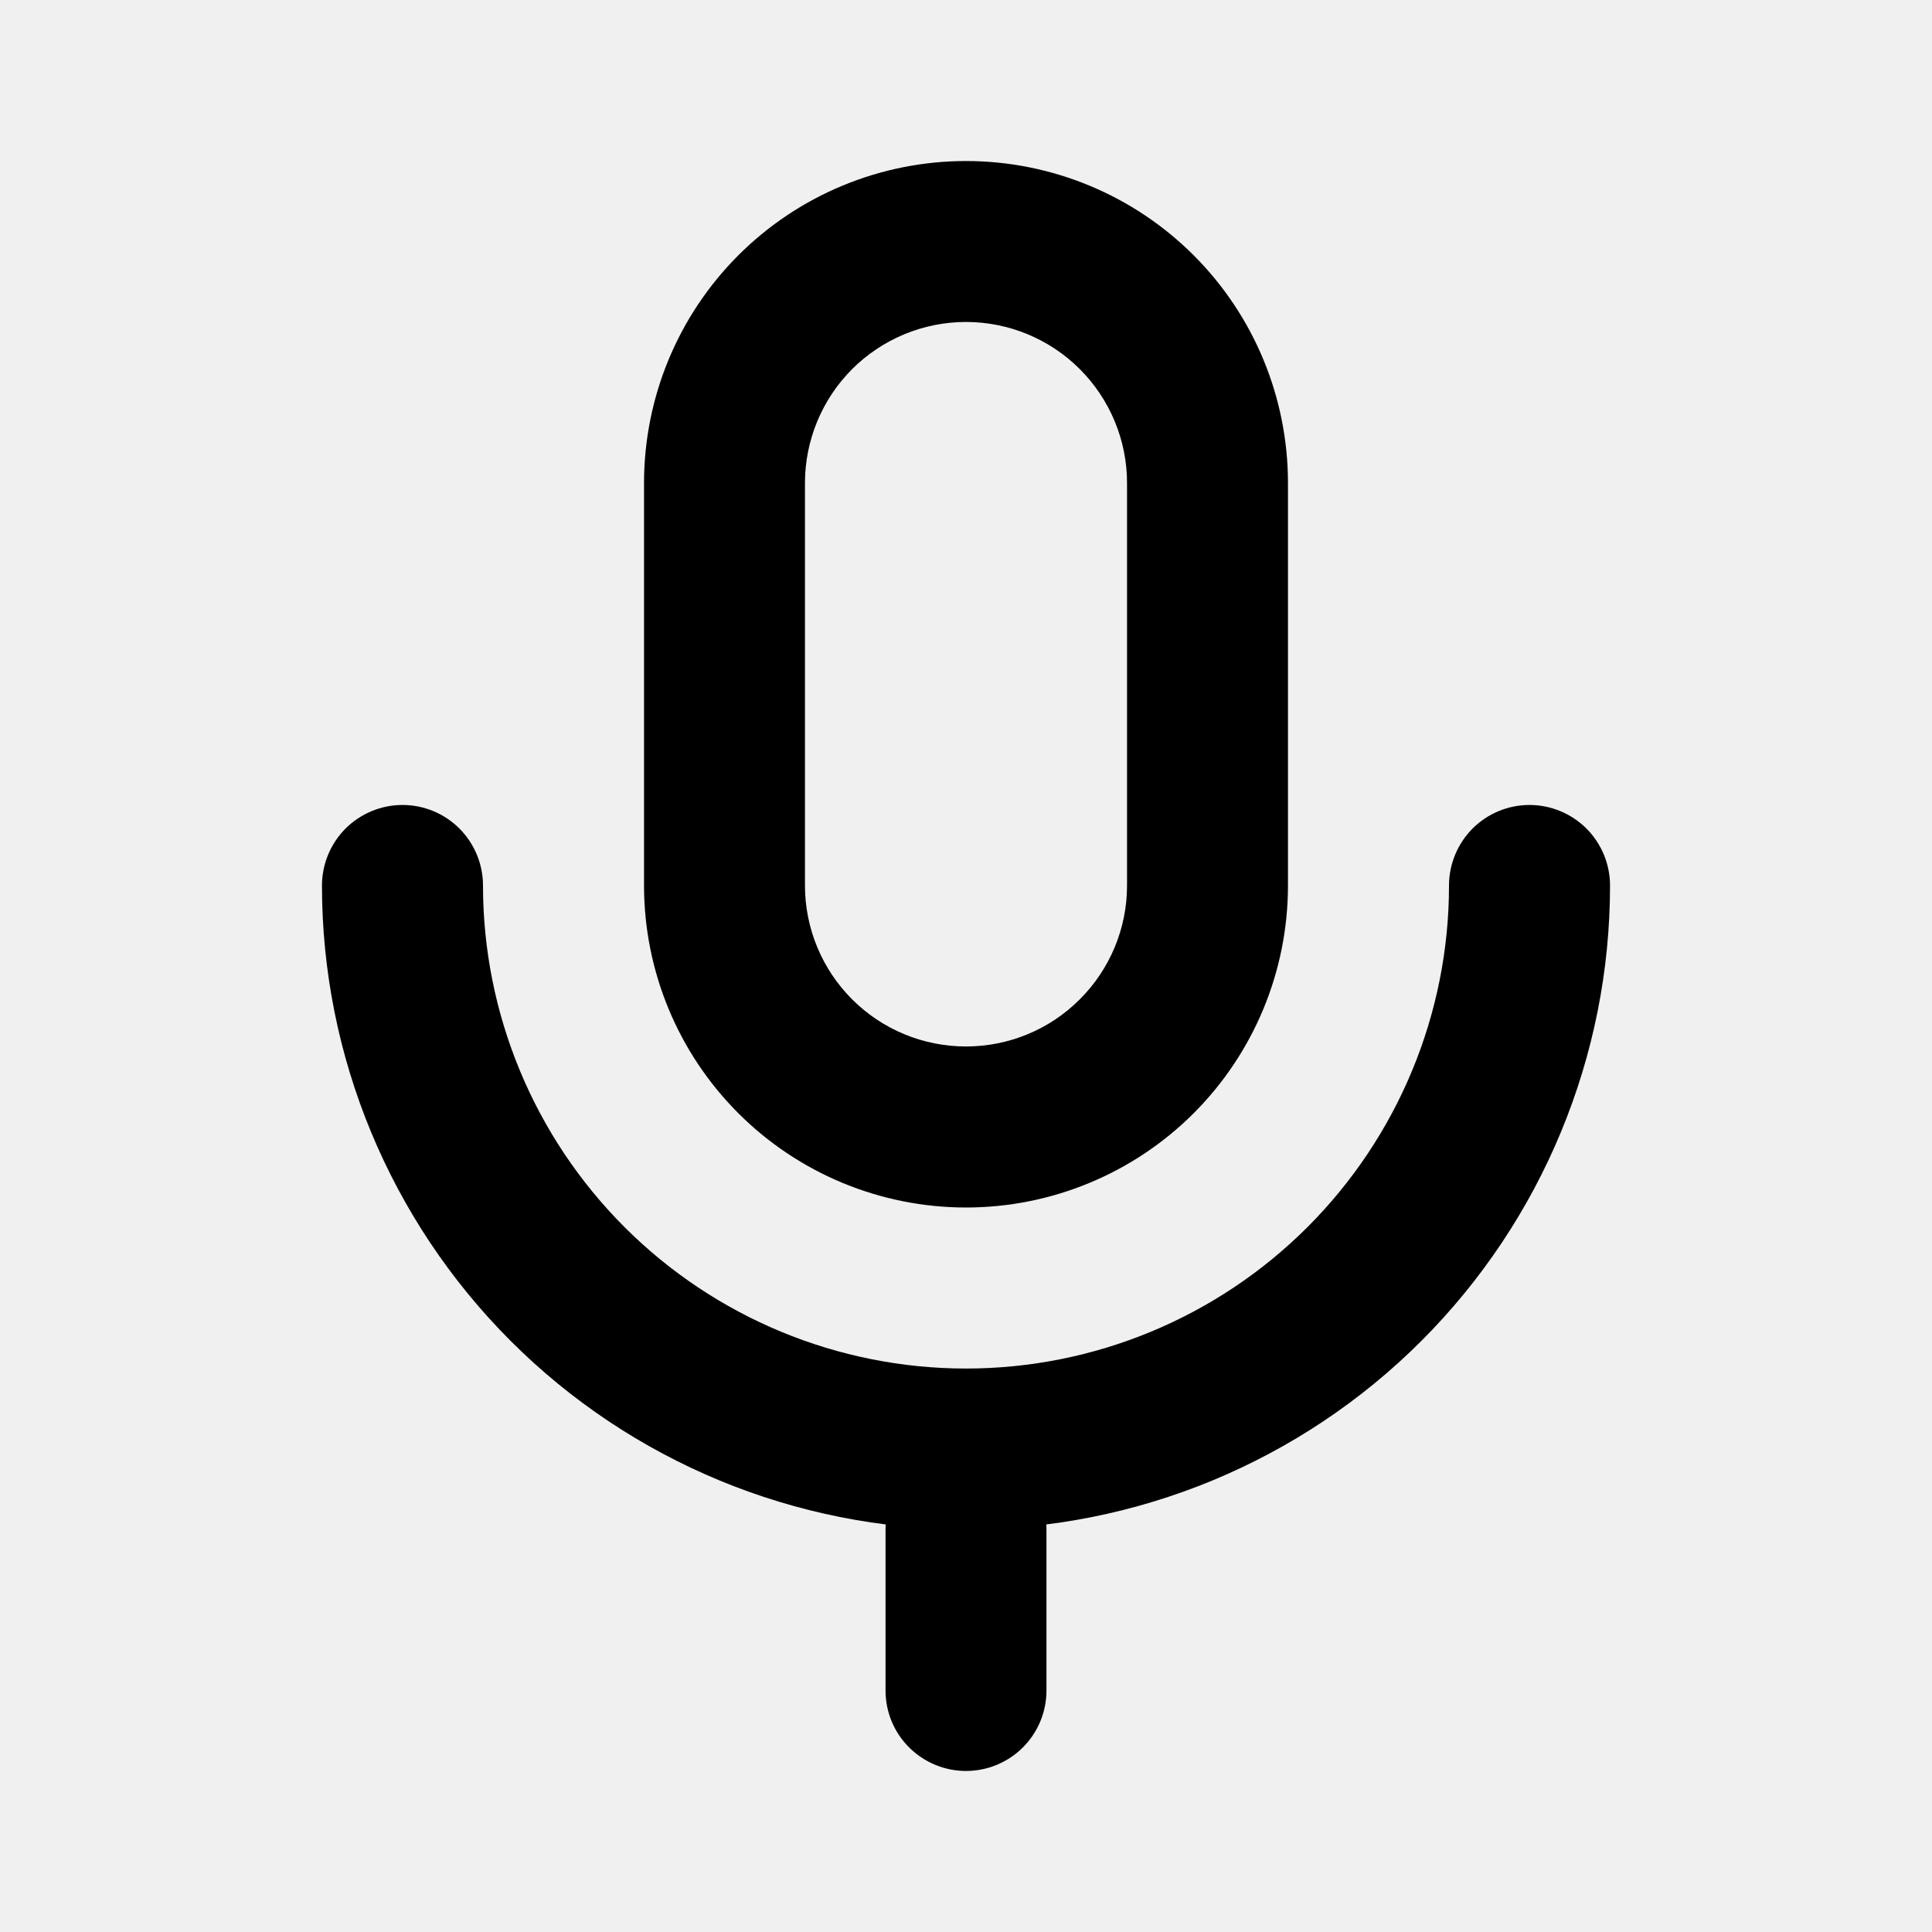
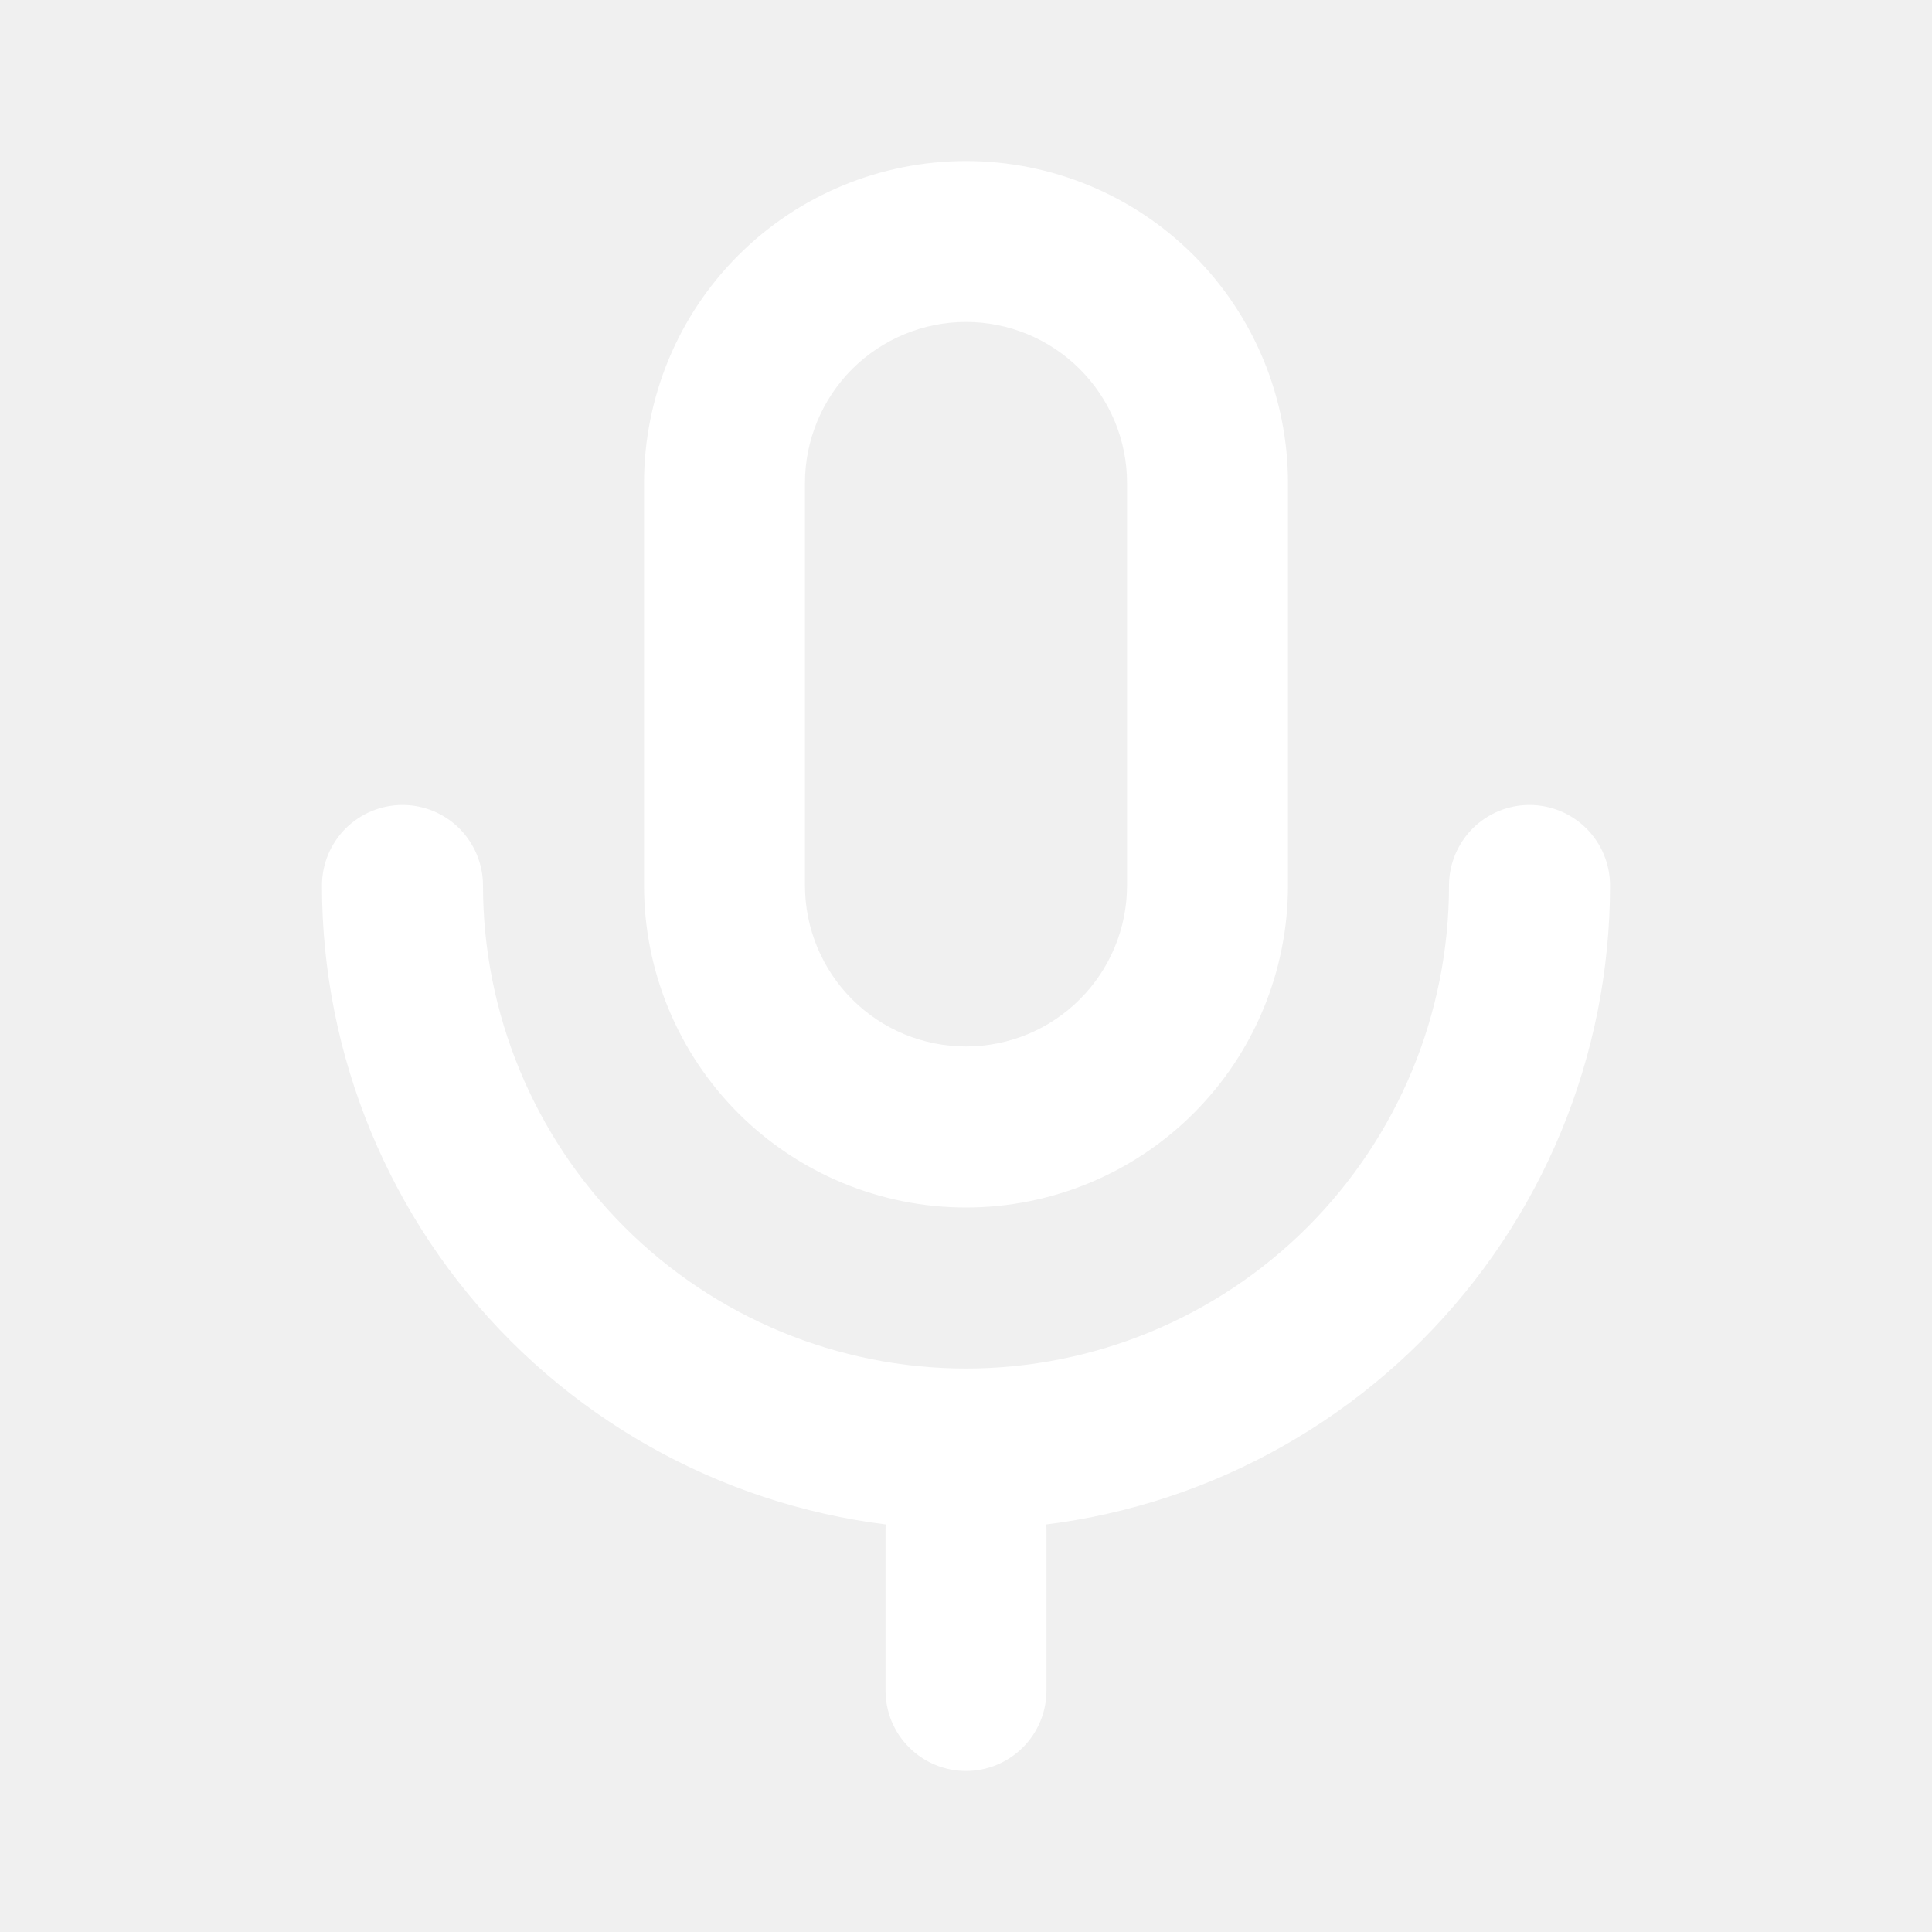
<svg xmlns="http://www.w3.org/2000/svg" width="20" height="20" viewBox="0 0 20 20" fill="none">
-   <path fill-rule="evenodd" clip-rule="evenodd" d="M11.667 9.167V5C11.667 4.558 11.491 4.134 11.178 3.821C10.866 3.509 10.442 3.333 10 3.333C9.558 3.333 9.134 3.509 8.821 3.821C8.509 4.134 8.333 4.558 8.333 5V9.167C8.333 9.609 8.509 10.033 8.821 10.345C9.134 10.658 9.558 10.833 10 10.833C10.442 10.833 10.866 10.658 11.178 10.345C11.491 10.033 11.667 9.609 11.667 9.167ZM10 1.667C9.116 1.667 8.268 2.018 7.643 2.643C7.018 3.268 6.667 4.116 6.667 5V9.167C6.667 10.051 7.018 10.899 7.643 11.524C8.268 12.149 9.116 12.5 10 12.5C10.884 12.5 11.732 12.149 12.357 11.524C12.982 10.899 13.333 10.051 13.333 9.167V5C13.333 4.116 12.982 3.268 12.357 2.643C11.732 2.018 10.884 1.667 10 1.667Z" fill="black" />
-   <path fill-rule="evenodd" clip-rule="evenodd" d="M15.833 8.333C16.054 8.333 16.266 8.421 16.423 8.577C16.579 8.734 16.667 8.946 16.667 9.167C16.667 10.935 15.964 12.63 14.714 13.881C13.464 15.131 11.768 15.833 10 15.833C8.232 15.833 6.536 15.131 5.286 13.881C4.036 12.63 3.333 10.935 3.333 9.167C3.333 8.946 3.421 8.734 3.577 8.577C3.734 8.421 3.946 8.333 4.167 8.333C4.388 8.333 4.6 8.421 4.756 8.577C4.912 8.734 5 8.946 5 9.167C5 10.493 5.527 11.764 6.464 12.702C7.402 13.64 8.674 14.167 10 14.167C11.326 14.167 12.598 13.64 13.536 12.702C14.473 11.764 15 10.493 15 9.167C15 8.946 15.088 8.734 15.244 8.577C15.4 8.421 15.612 8.333 15.833 8.333Z" fill="black" />
-   <path fill-rule="evenodd" clip-rule="evenodd" d="M10 15C10.221 15 10.433 15.088 10.589 15.244C10.745 15.4 10.833 15.612 10.833 15.833V17.5C10.833 17.721 10.745 17.933 10.589 18.089C10.433 18.245 10.221 18.333 10 18.333C9.779 18.333 9.567 18.245 9.411 18.089C9.254 17.933 9.167 17.721 9.167 17.5V15.833C9.167 15.612 9.254 15.4 9.411 15.244C9.567 15.088 9.779 15 10 15Z" fill="black" />
+   <path fill-rule="evenodd" clip-rule="evenodd" d="M11.667 9.167V5C11.667 4.558 11.491 4.134 11.178 3.821C10.866 3.509 10.442 3.333 10 3.333C9.558 3.333 9.134 3.509 8.821 3.821C8.509 4.134 8.333 4.558 8.333 5V9.167C8.333 9.609 8.509 10.033 8.821 10.345C9.134 10.658 9.558 10.833 10 10.833C10.442 10.833 10.866 10.658 11.178 10.345C11.491 10.033 11.667 9.609 11.667 9.167ZM10 1.667C9.116 1.667 8.268 2.018 7.643 2.643C7.018 3.268 6.667 4.116 6.667 5V9.167C6.667 10.051 7.018 10.899 7.643 11.524C8.268 12.149 9.116 12.5 10 12.5C10.884 12.5 11.732 12.149 12.357 11.524C12.982 10.899 13.333 10.051 13.333 9.167V5C13.333 4.116 12.982 3.268 12.357 2.643C11.732 2.018 10.884 1.667 10 1.667Z" fill="white" />
+   <path fill-rule="evenodd" clip-rule="evenodd" d="M15.833 8.333C16.054 8.333 16.266 8.421 16.423 8.577C16.579 8.734 16.667 8.946 16.667 9.167C16.667 10.935 15.964 12.63 14.714 13.881C13.464 15.131 11.768 15.833 10 15.833C8.232 15.833 6.536 15.131 5.286 13.881C4.036 12.63 3.333 10.935 3.333 9.167C3.333 8.946 3.421 8.734 3.577 8.577C3.734 8.421 3.946 8.333 4.167 8.333C4.388 8.333 4.6 8.421 4.756 8.577C4.912 8.734 5 8.946 5 9.167C5 10.493 5.527 11.764 6.464 12.702C7.402 13.64 8.674 14.167 10 14.167C11.326 14.167 12.598 13.64 13.536 12.702C14.473 11.764 15 10.493 15 9.167C15 8.946 15.088 8.734 15.244 8.577C15.4 8.421 15.612 8.333 15.833 8.333Z" fill="white" />
+   <path fill-rule="evenodd" clip-rule="evenodd" d="M10 15C10.221 15 10.433 15.088 10.589 15.244C10.745 15.4 10.833 15.612 10.833 15.833V17.5C10.833 17.721 10.745 17.933 10.589 18.089C10.433 18.245 10.221 18.333 10 18.333C9.779 18.333 9.567 18.245 9.411 18.089C9.254 17.933 9.167 17.721 9.167 17.5V15.833C9.167 15.612 9.254 15.4 9.411 15.244C9.567 15.088 9.779 15 10 15Z" fill="white" />
</svg>
